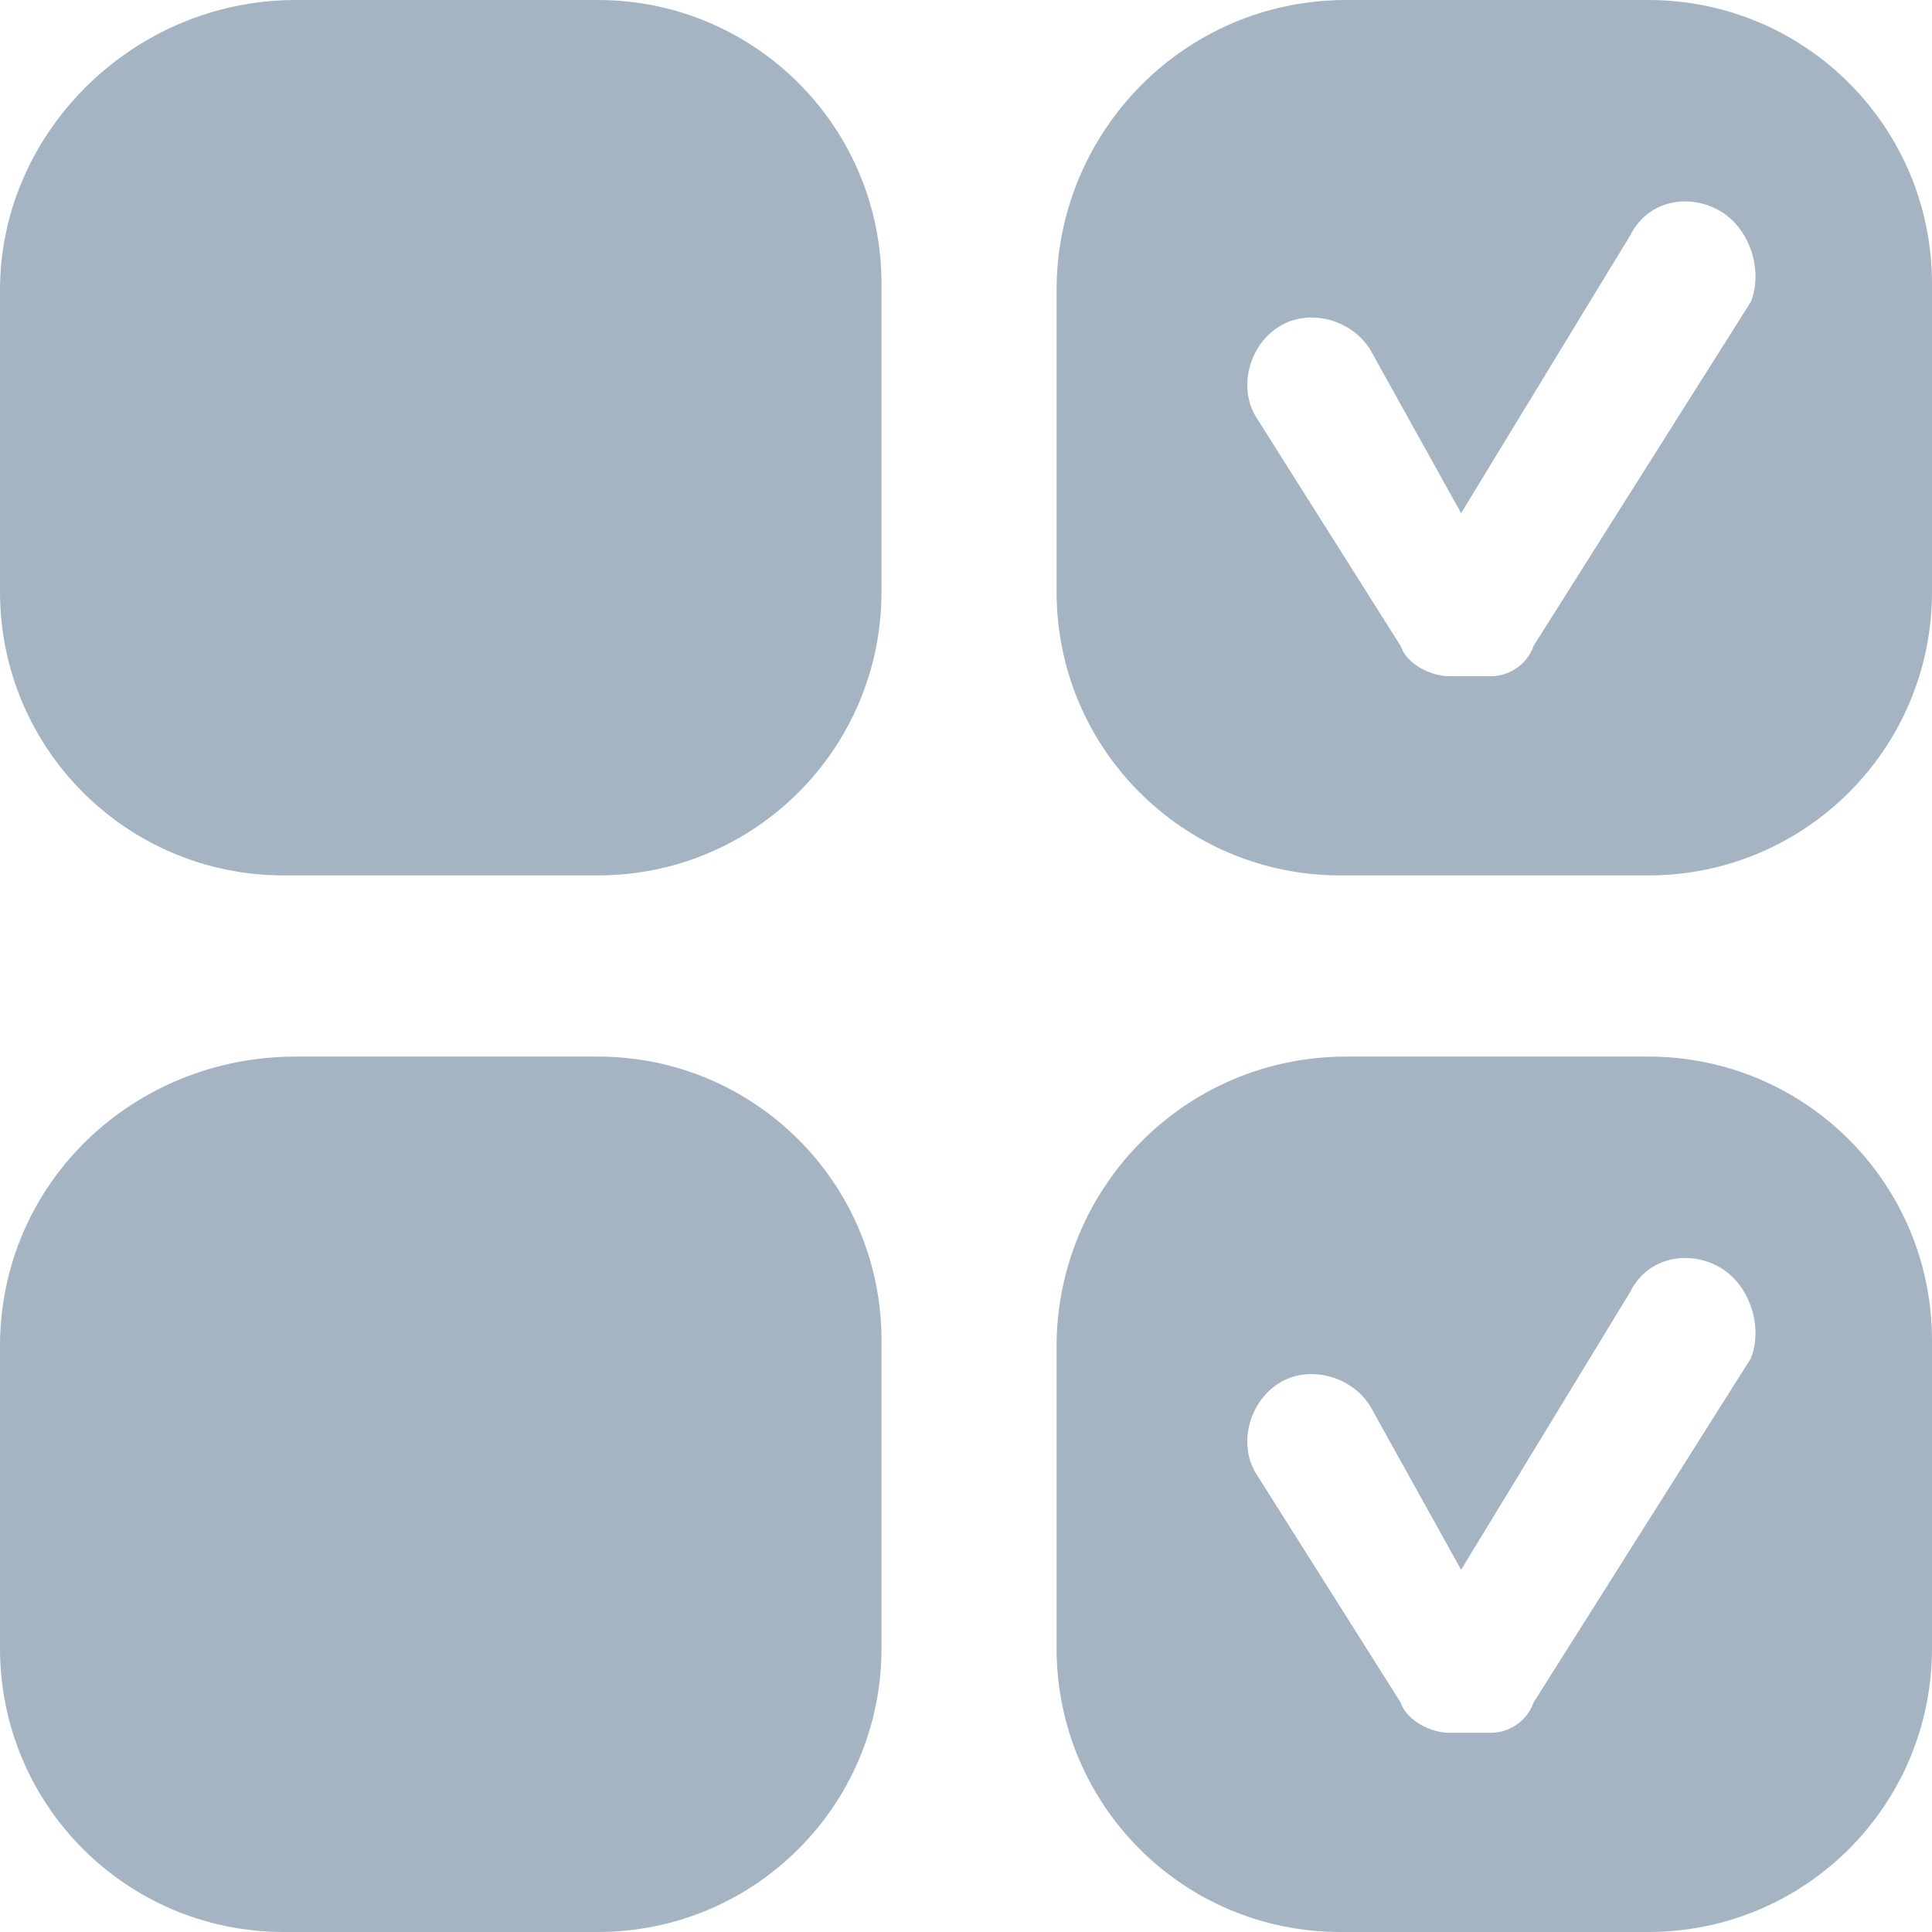
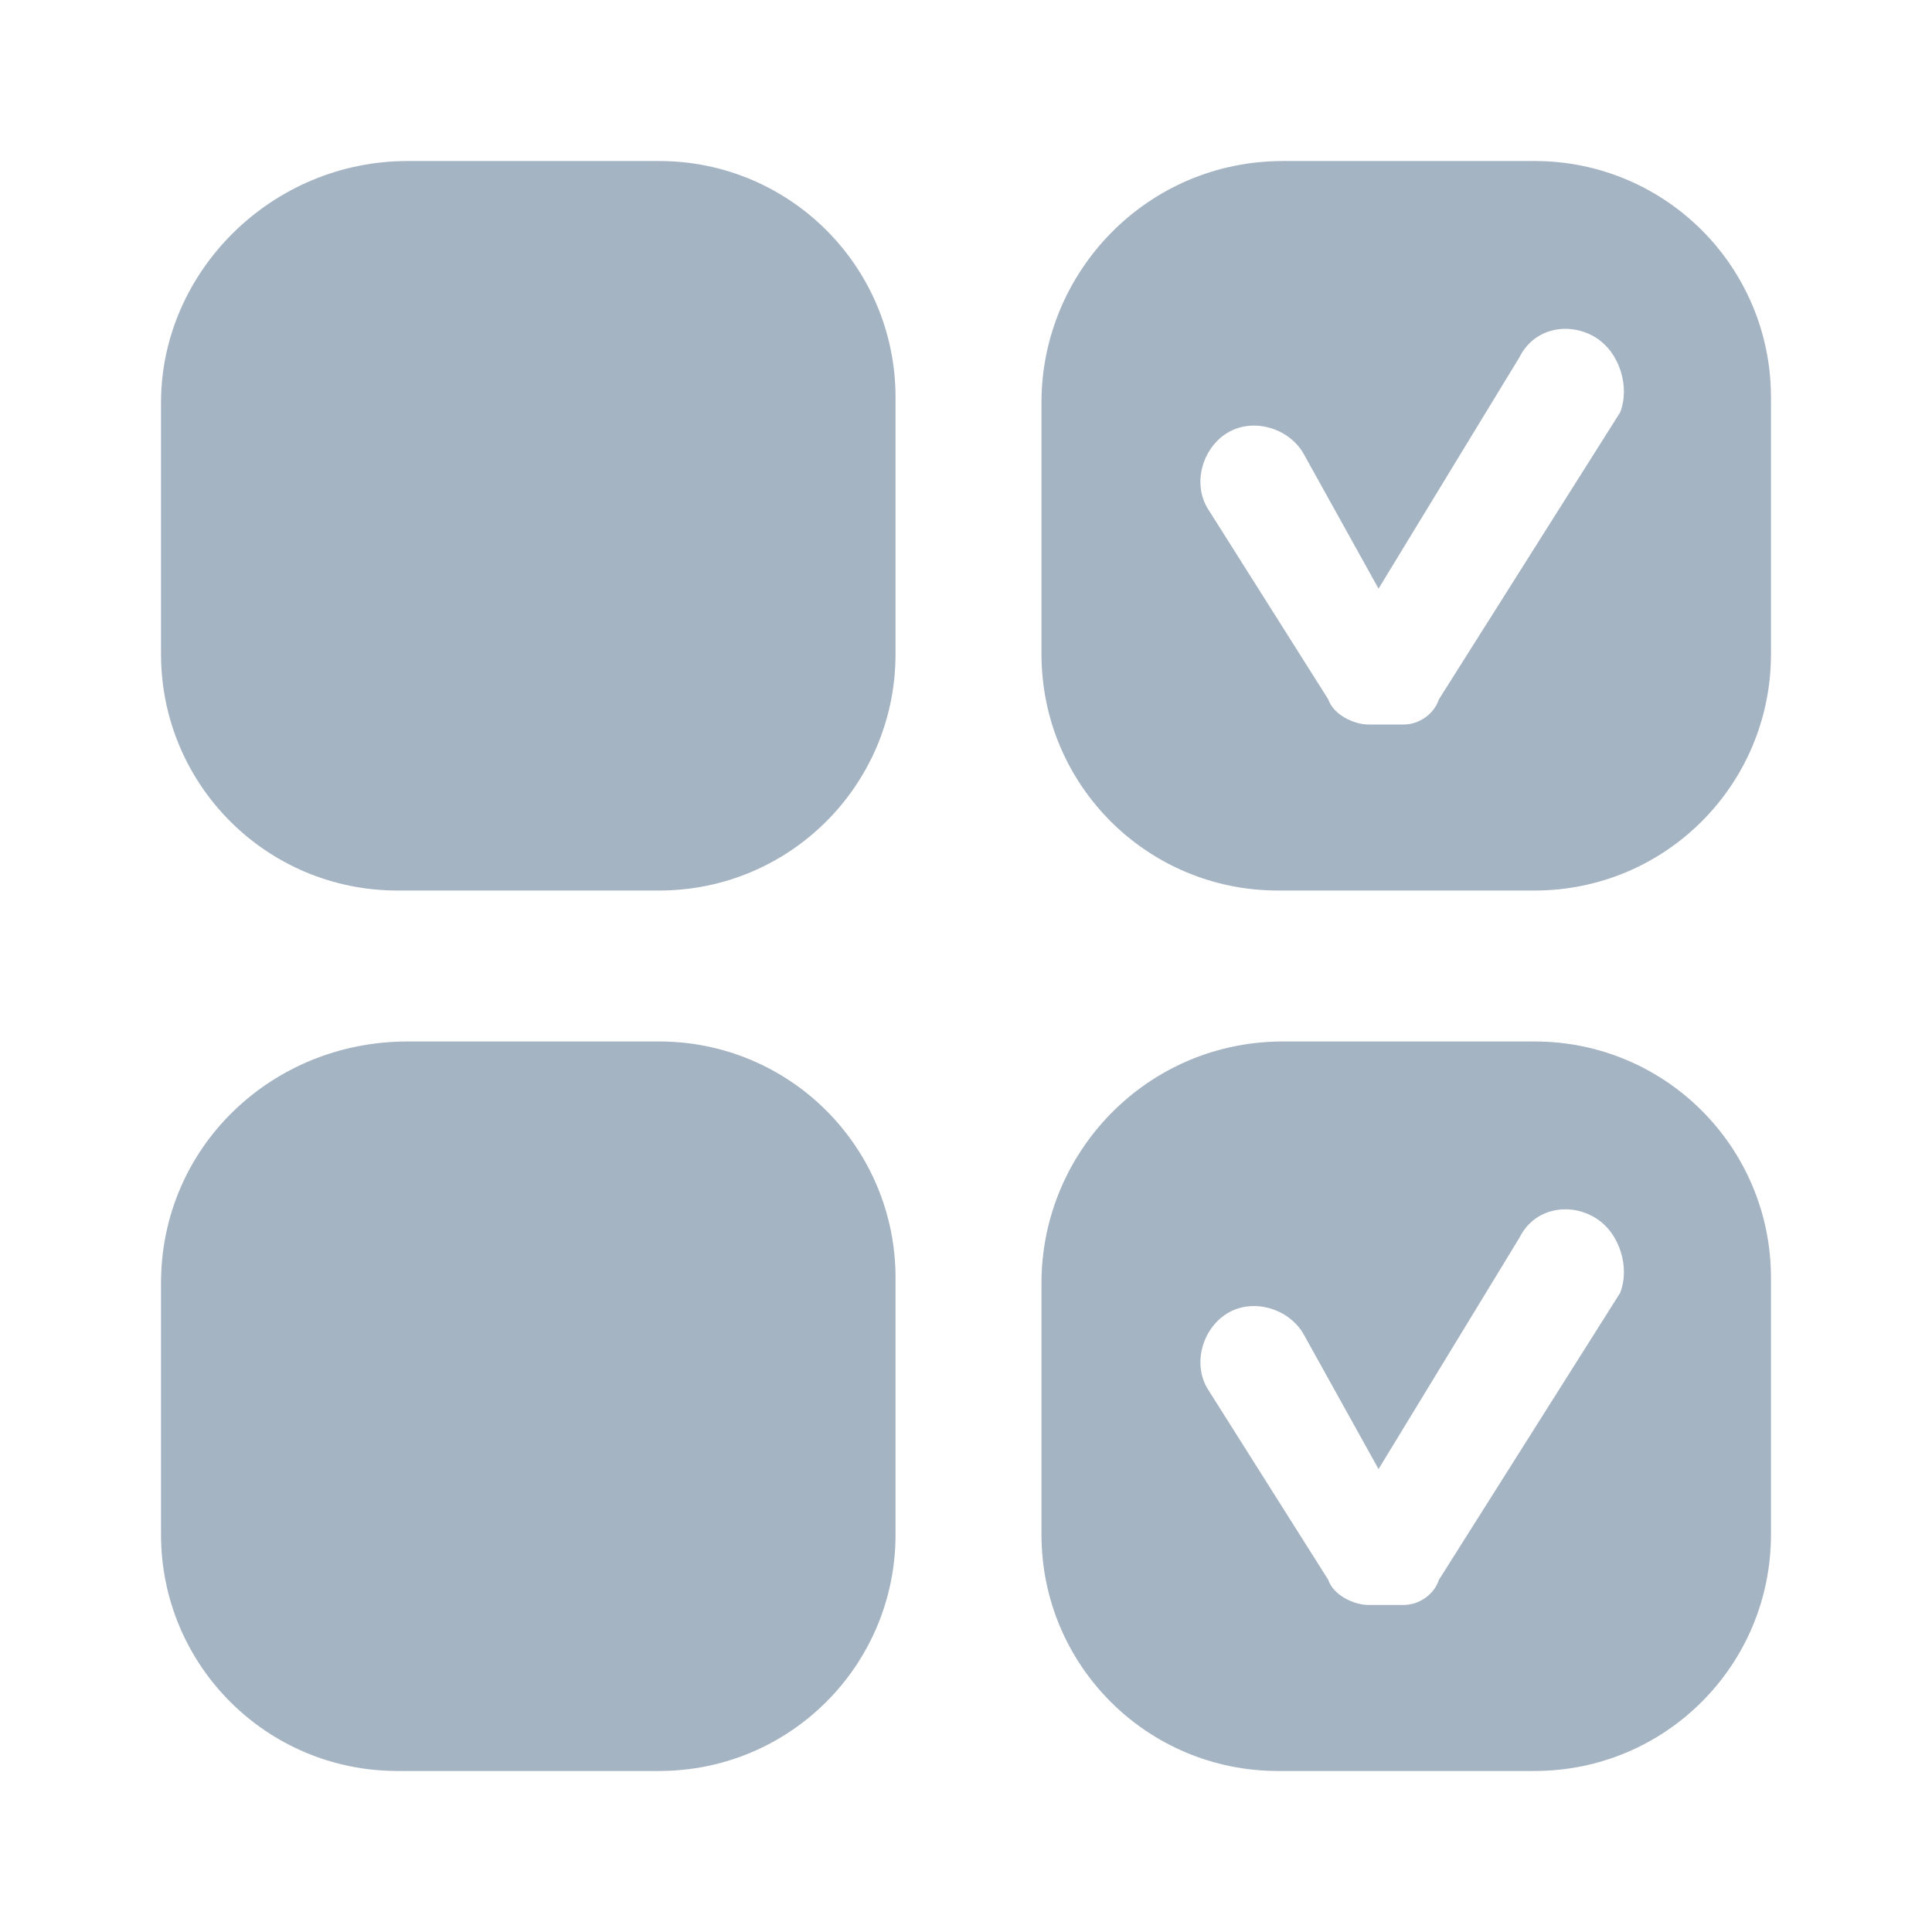
- <svg xmlns="http://www.w3.org/2000/svg" width="26" height="26" viewBox="0 0 26 26" fill="none">
-   <path d="M3.981 0H8.044C10.156 0 11.863 1.706 11.863 3.819V7.963C11.863 10.075 10.156 11.781 8.044 11.781H3.819C1.706 11.781 0 10.075 0 7.963V3.9C0 1.788 1.788 0 3.981 0ZM18.119 0H22.181C24.294 0 26 1.706 26 3.819V7.963C26 10.075 24.294 11.781 22.181 11.781H18.038C15.925 11.781 14.219 10.075 14.219 7.963V3.9C14.219 1.788 15.925 0 18.119 0ZM23.156 2.844C22.75 2.6 22.181 2.681 21.938 3.169L19.663 6.906L18.444 4.713C18.2 4.306 17.631 4.144 17.225 4.388C16.819 4.631 16.656 5.2 16.9 5.606L18.85 8.694C18.931 8.938 19.256 9.1 19.5 9.1C19.581 9.1 19.988 9.1 20.069 9.1C20.312 9.1 20.556 8.938 20.637 8.694L23.562 4.062C23.725 3.656 23.562 3.087 23.156 2.844ZM18.119 14.219H22.181C24.294 14.219 26 15.925 26 18.038V22.181C26 24.294 24.294 26 22.181 26H18.038C15.925 26 14.219 24.294 14.219 22.181V18.119C14.219 16.006 15.925 14.219 18.119 14.219ZM23.156 17.062C22.75 16.819 22.181 16.9 21.938 17.387L19.663 21.125L18.444 18.931C18.2 18.525 17.631 18.363 17.225 18.606C16.819 18.85 16.656 19.419 16.9 19.825L18.85 22.913C18.931 23.156 19.256 23.319 19.5 23.319C19.581 23.319 19.988 23.319 20.069 23.319C20.312 23.319 20.556 23.156 20.637 22.913L23.562 18.281C23.725 17.875 23.562 17.306 23.156 17.062ZM3.981 14.219H8.044C10.156 14.219 11.863 15.925 11.863 18.038V22.181C11.863 24.294 10.156 26 8.044 26H3.819C1.706 26 0 24.294 0 22.181V18.119C0 15.925 1.788 14.219 3.981 14.219Z" fill="#A5B4C3" />
+ <svg xmlns="http://www.w3.org/2000/svg" width="32" height="32" viewBox="0 0 32 32" fill="none">
+   <path d="M6.75 2.667H10.917C13.083 2.667 14.833 4.417 14.833 6.583V10.833C14.833 13 13.083 14.75 10.917 14.75H6.583C4.417 14.75 2.667 13 2.667 10.833V6.667C2.667 4.5 4.5 2.667 6.75 2.667ZM21.25 2.667H25.417C27.583 2.667 29.333 4.417 29.333 6.583V10.833C29.333 13 27.583 14.75 25.417 14.75H21.167C19 14.75 17.25 13 17.25 10.833V6.667C17.25 4.5 19 2.667 21.25 2.667ZM26.417 5.583C26 5.333 25.417 5.417 25.167 5.917L22.833 9.75L21.583 7.5C21.333 7.083 20.75 6.917 20.333 7.167C19.917 7.417 19.75 8 20 8.417L22 11.583C22.083 11.833 22.417 12 22.667 12C22.75 12 23.167 12 23.25 12C23.5 12 23.75 11.833 23.833 11.583L26.833 6.833C27 6.417 26.833 5.833 26.417 5.583ZM21.25 17.25H25.417C27.583 17.25 29.333 19 29.333 21.167V25.417C29.333 27.583 27.583 29.333 25.417 29.333H21.167C19 29.333 17.25 27.583 17.25 25.417V21.25C17.25 19.083 19 17.25 21.25 17.25ZM26.417 20.167C26 19.917 25.417 20 25.167 20.5L22.833 24.333L21.583 22.083C21.333 21.667 20.75 21.5 20.333 21.75C19.917 22 19.75 22.583 20 23L22 26.167C22.083 26.417 22.417 26.583 22.667 26.583C22.75 26.583 23.167 26.583 23.25 26.583C23.5 26.583 23.75 26.417 23.833 26.167L26.833 21.417C27 21 26.833 20.417 26.417 20.167ZM6.75 17.25H10.917C13.083 17.25 14.833 19 14.833 21.167V25.417C14.833 27.583 13.083 29.333 10.917 29.333H6.583C4.417 29.333 2.667 27.583 2.667 25.417V21.25C2.667 19 4.5 17.25 6.75 17.25Z" fill="#A5B4C3" />
</svg>
